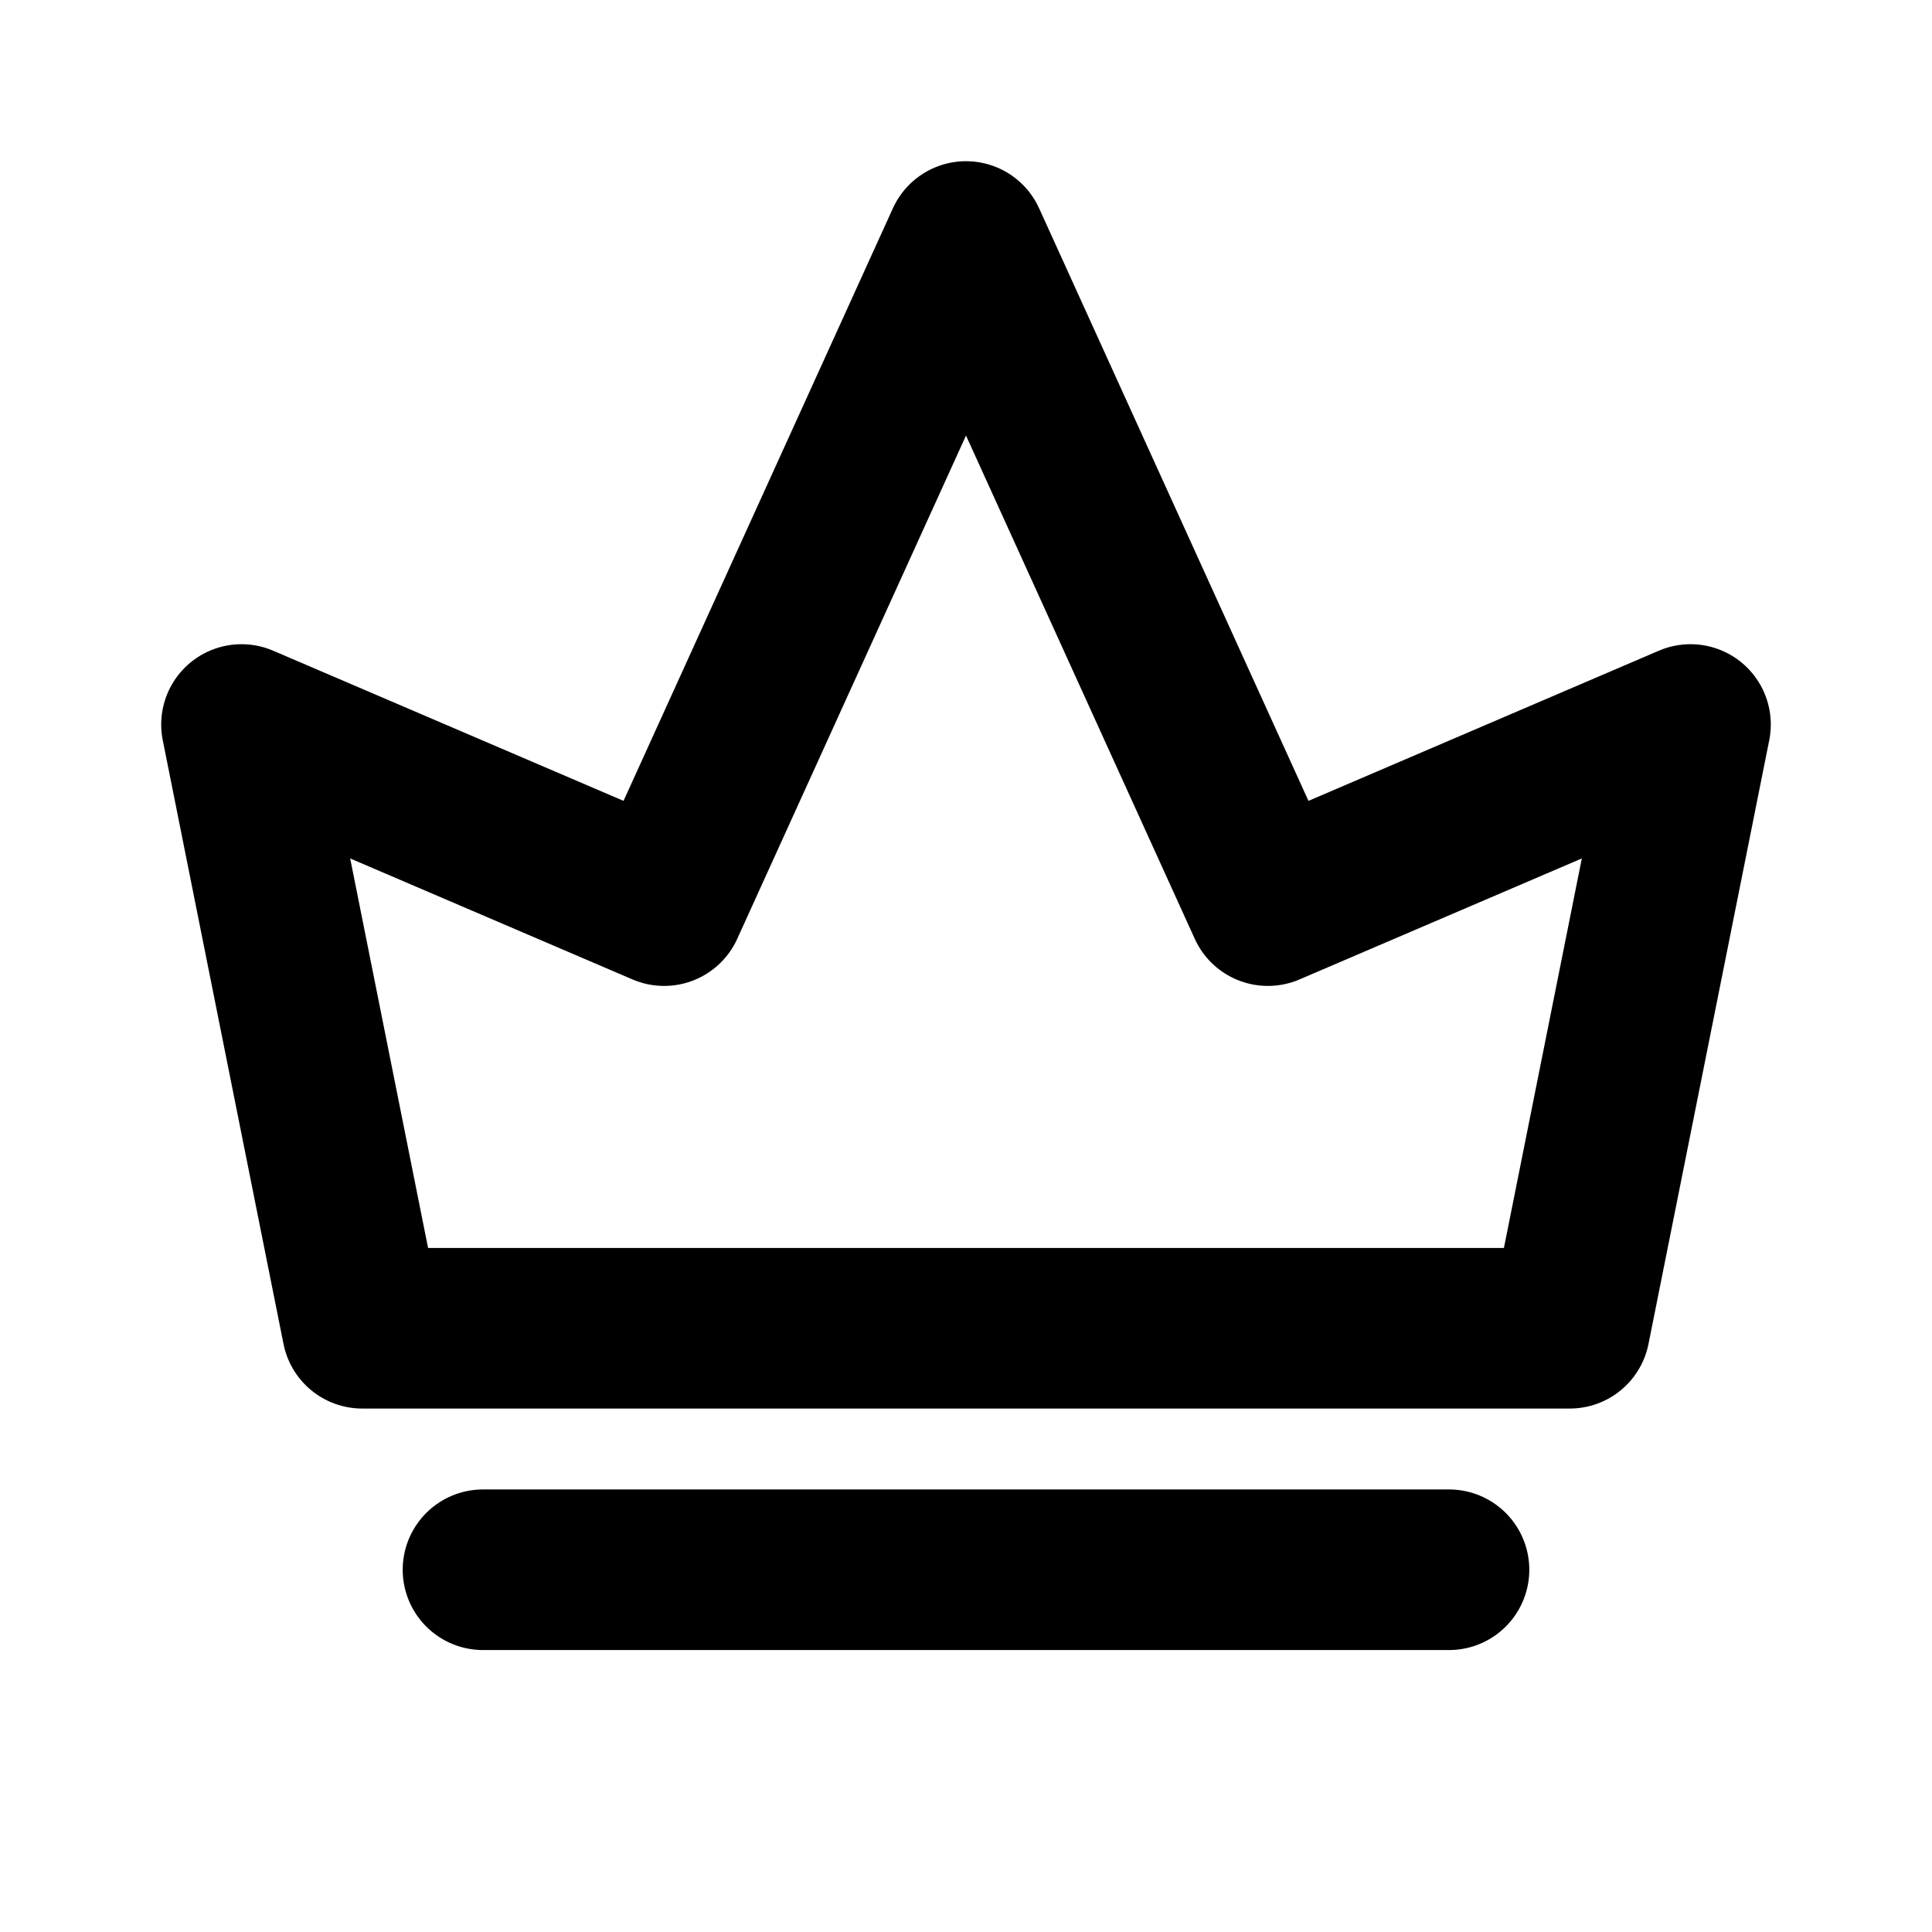
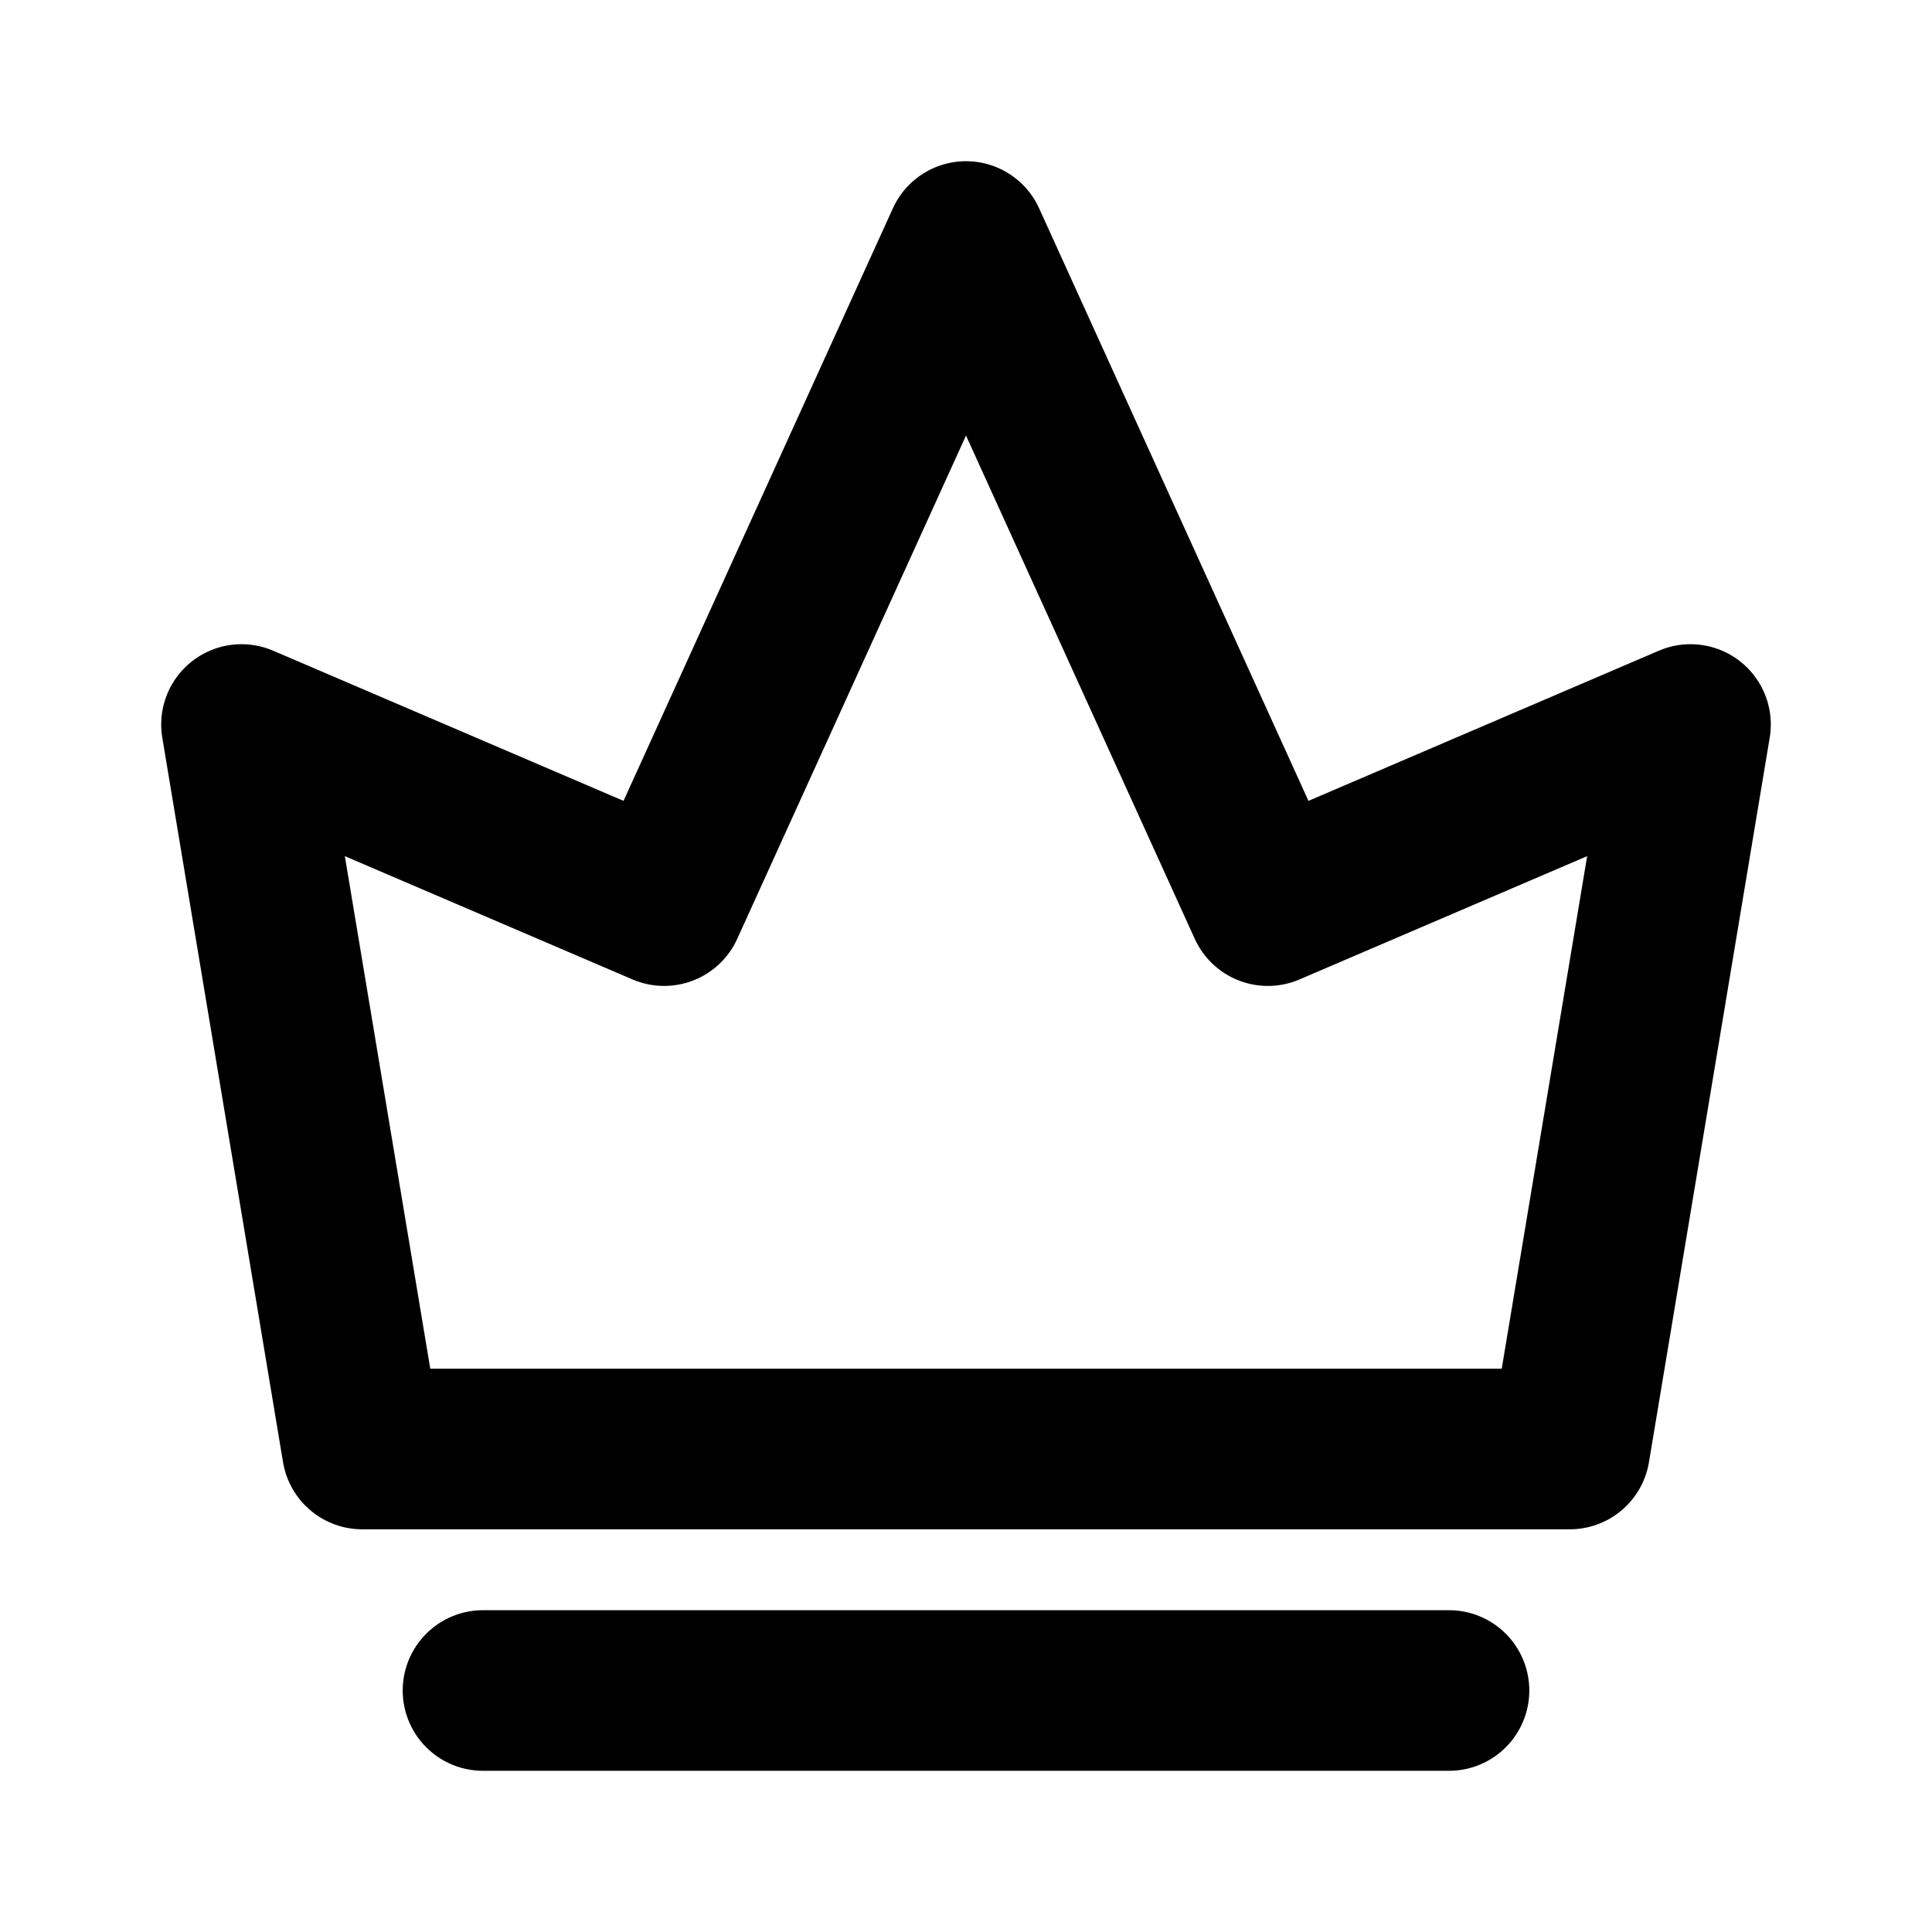
<svg xmlns="http://www.w3.org/2000/svg" width="16" height="16" viewBox="0 0 16 16" fill="none">
-   <path d="M13 11H3L2 6L5.5 7.5L8 2L10.5 7.5L14 6L13 11Z" stroke="currentColor" stroke-width="1.33" stroke-linejoin="round" />
-   <path d="M4 13H12" stroke="currentColor" stroke-width="1.33" stroke-linecap="round" />
+   <path d="M13 12H3L2 6L5.5 7.5L8 2L10.5 7.5L14 6L13 12Z" stroke="currentColor" stroke-width="1.33" stroke-linejoin="round" />
+   <path d="M4 14H12" stroke="currentColor" stroke-width="1.33" stroke-linecap="round" />
</svg>
